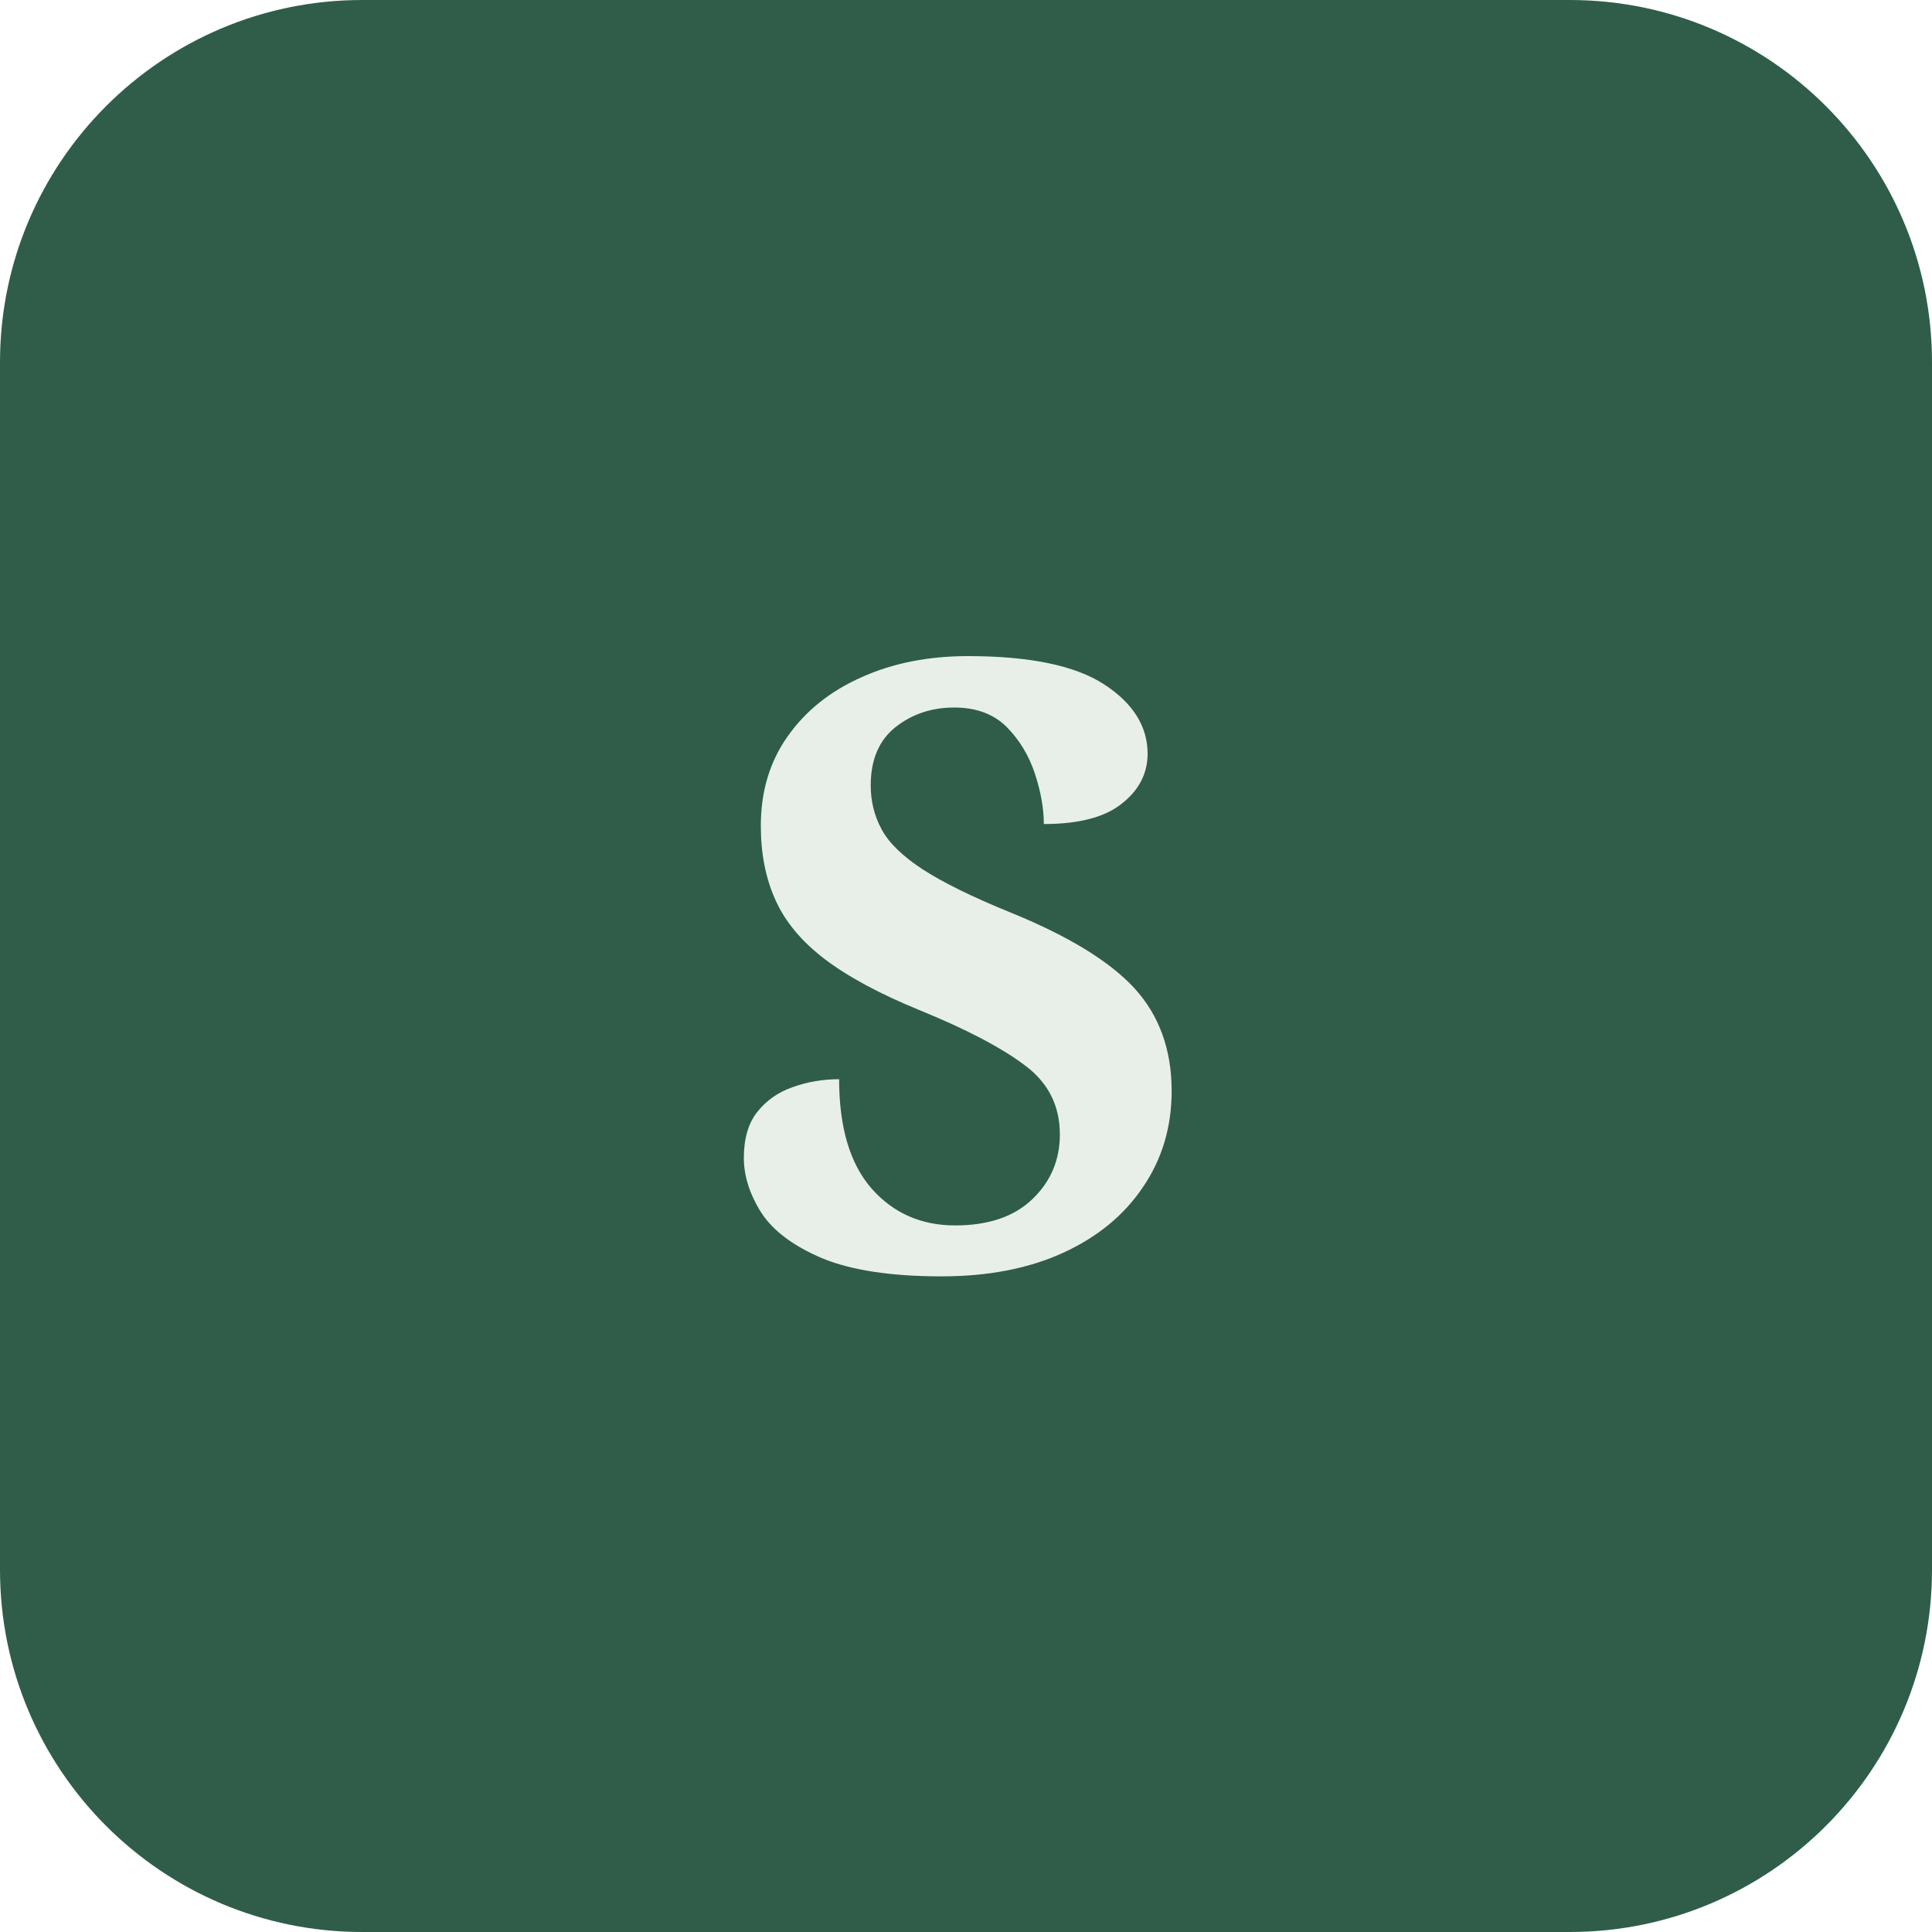
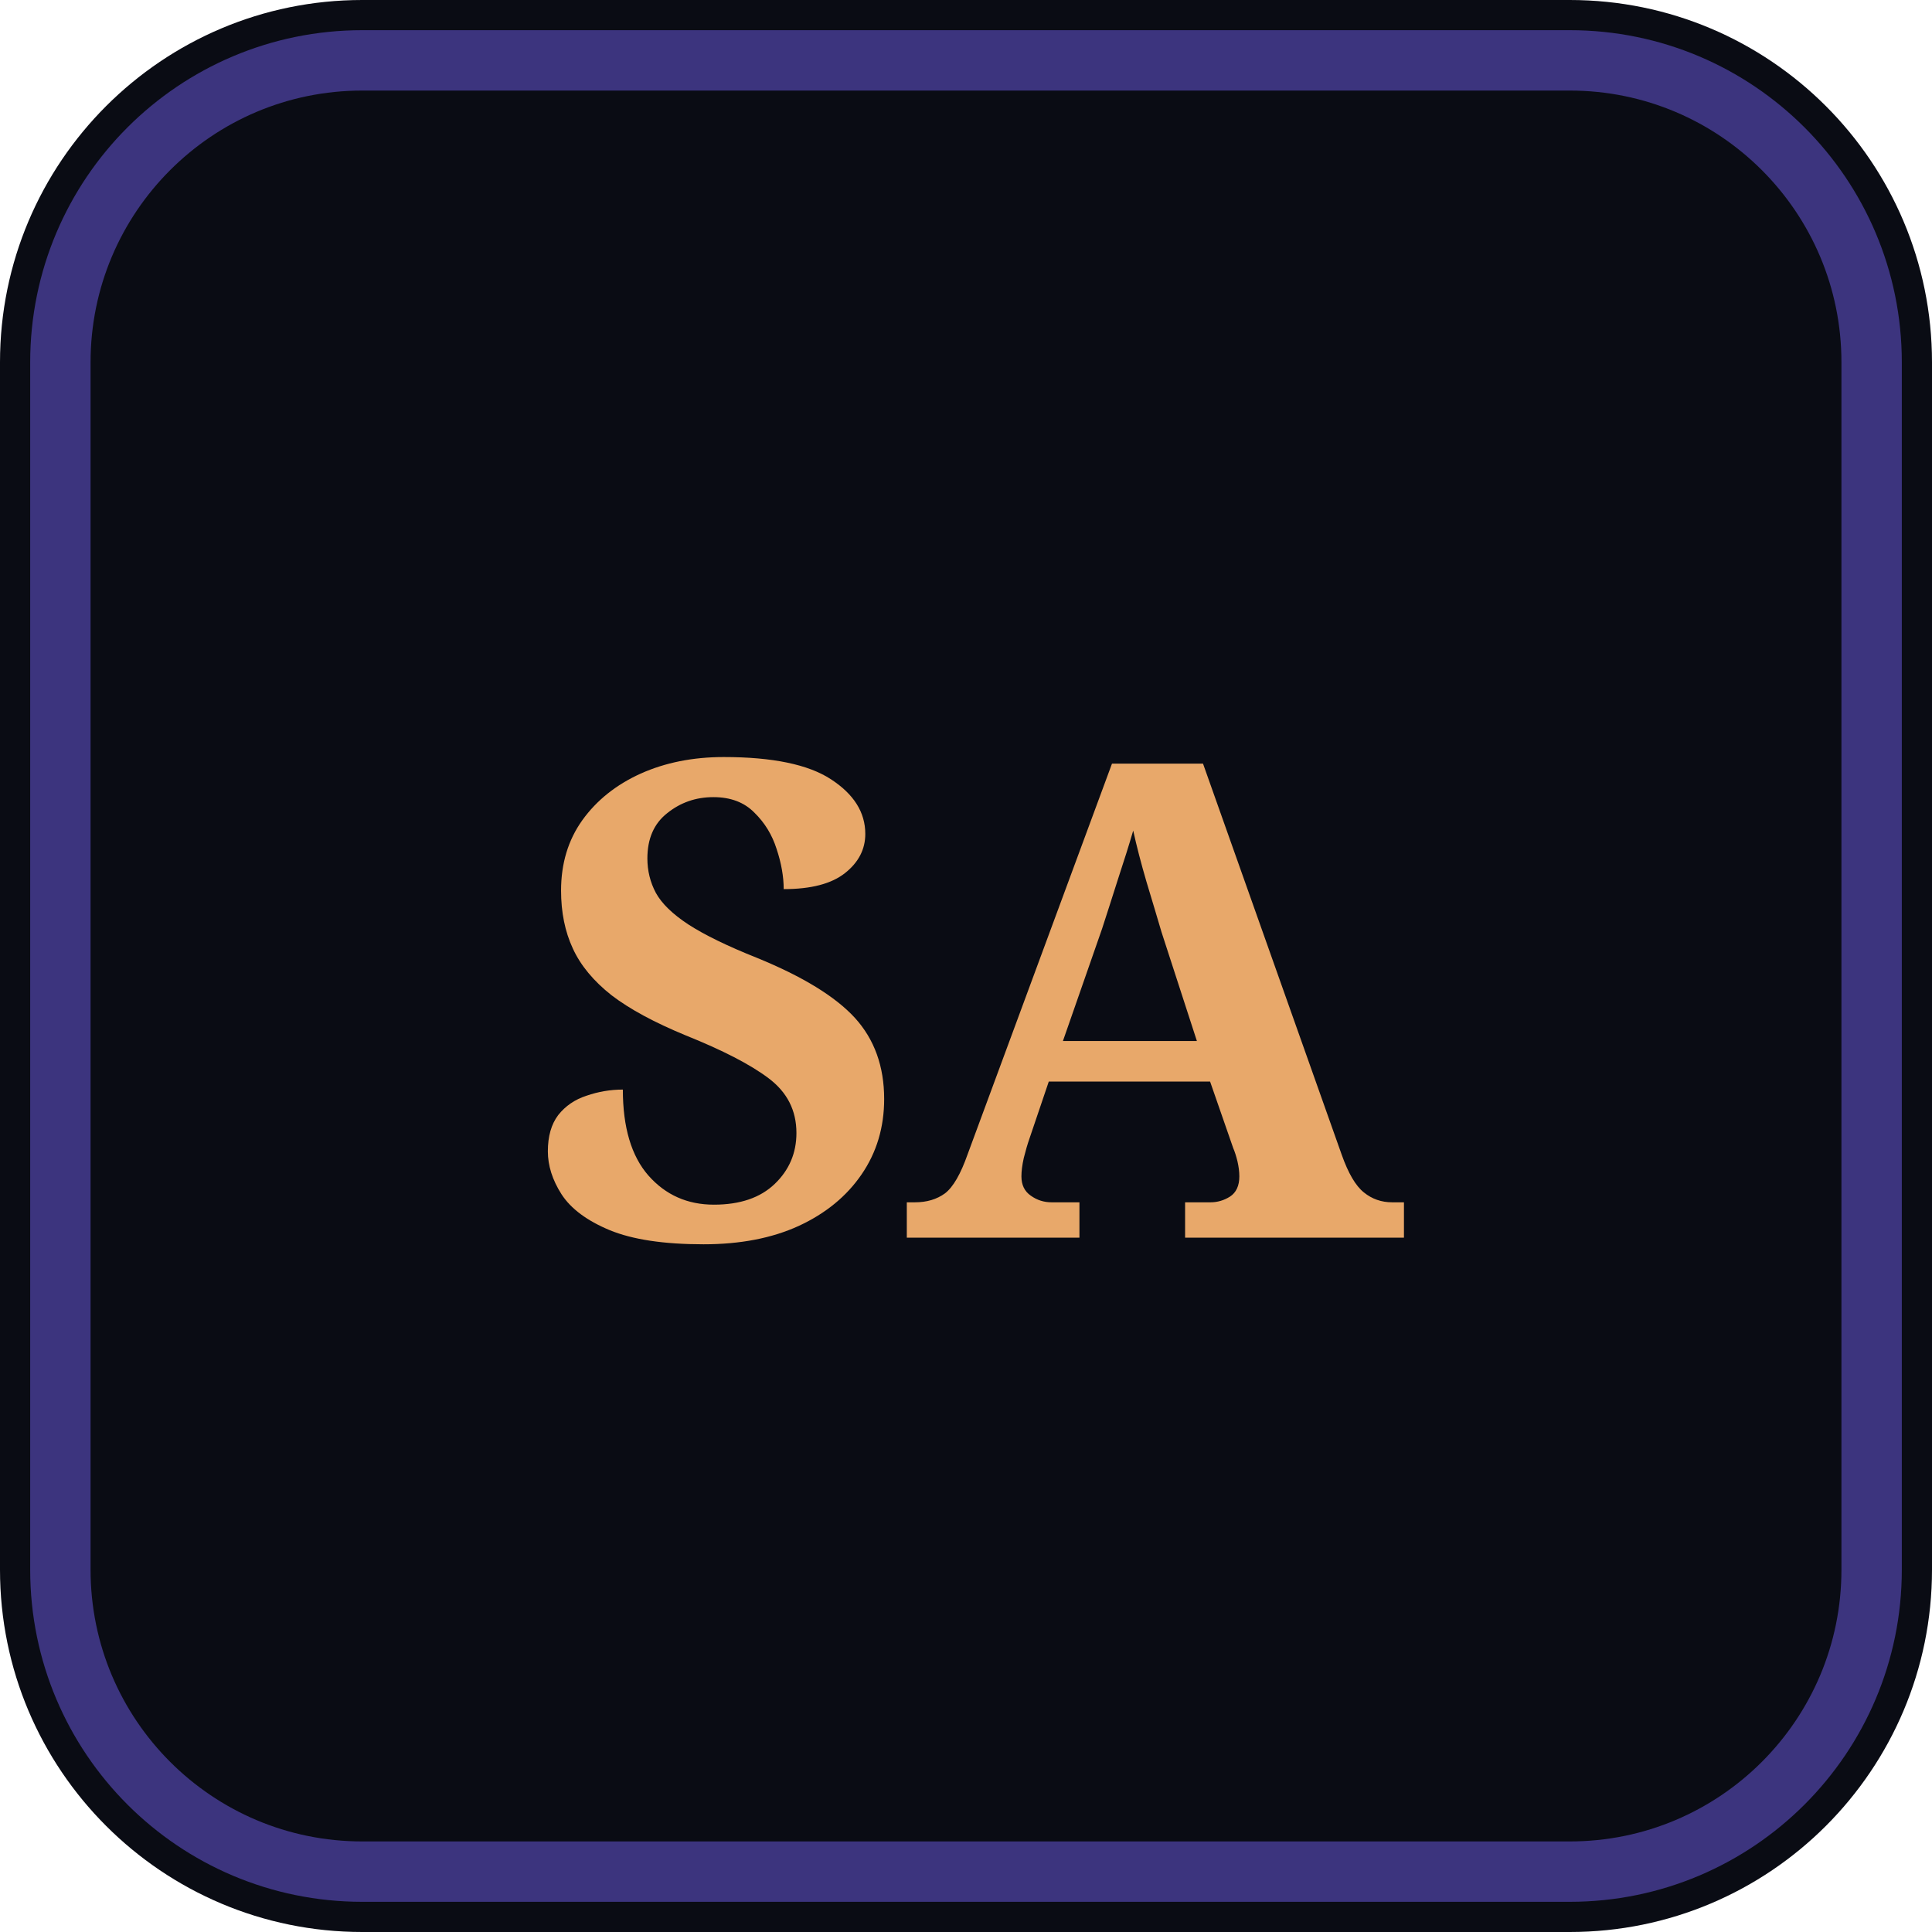
<svg xmlns="http://www.w3.org/2000/svg" viewBox="0 0 64 64" fill="none">
-   <rect width="64" height="64" rx="12" fill="#2f5d4a" />
-   <text x="32" y="42" text-anchor="middle" font-family="Georgia, serif" font-size="28" font-weight="700" fill="#e8efe9">S</text>
+   <rect width="64" height="64" rx="12" fill="#0a0c14" />
+   <rect x="2" y="2" width="60" height="60" rx="10" stroke="#6d5ce7" stroke-width="2" fill="none" opacity="0.5" />
+   <text x="32" y="41" text-anchor="middle" font-family="Georgia, serif" font-size="22" font-weight="700" fill="#e8a86a">SA</text>
</svg>
